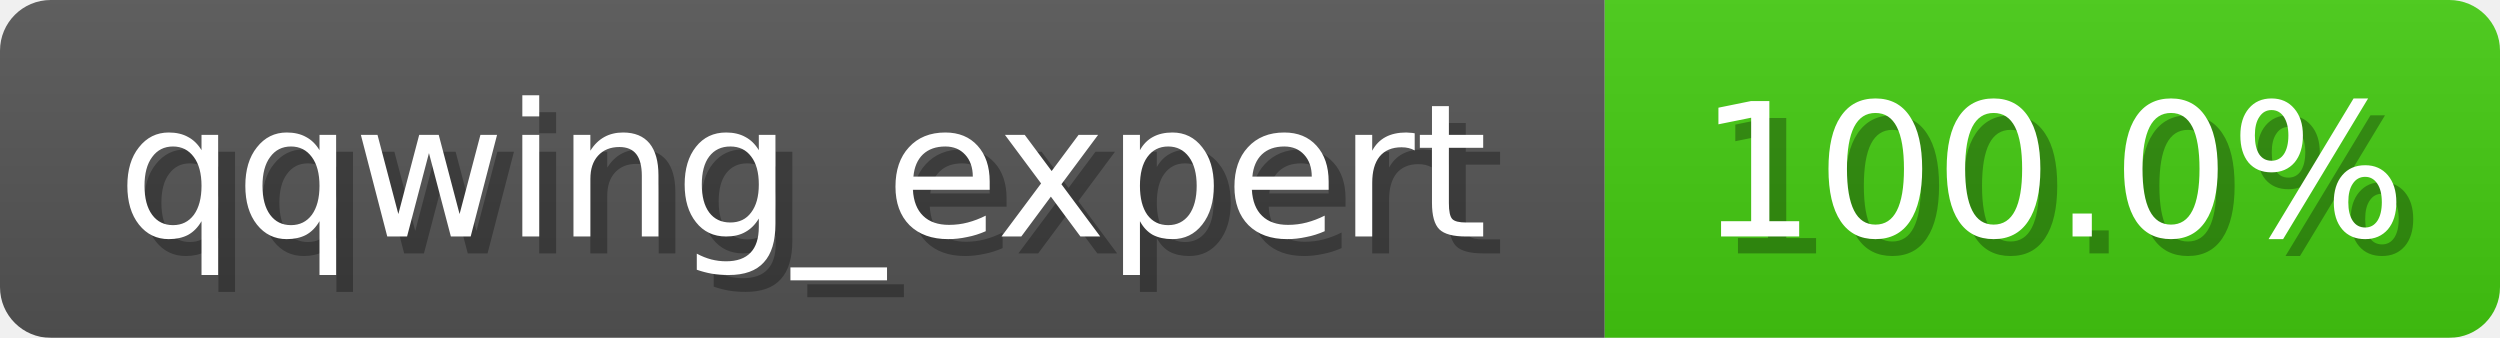
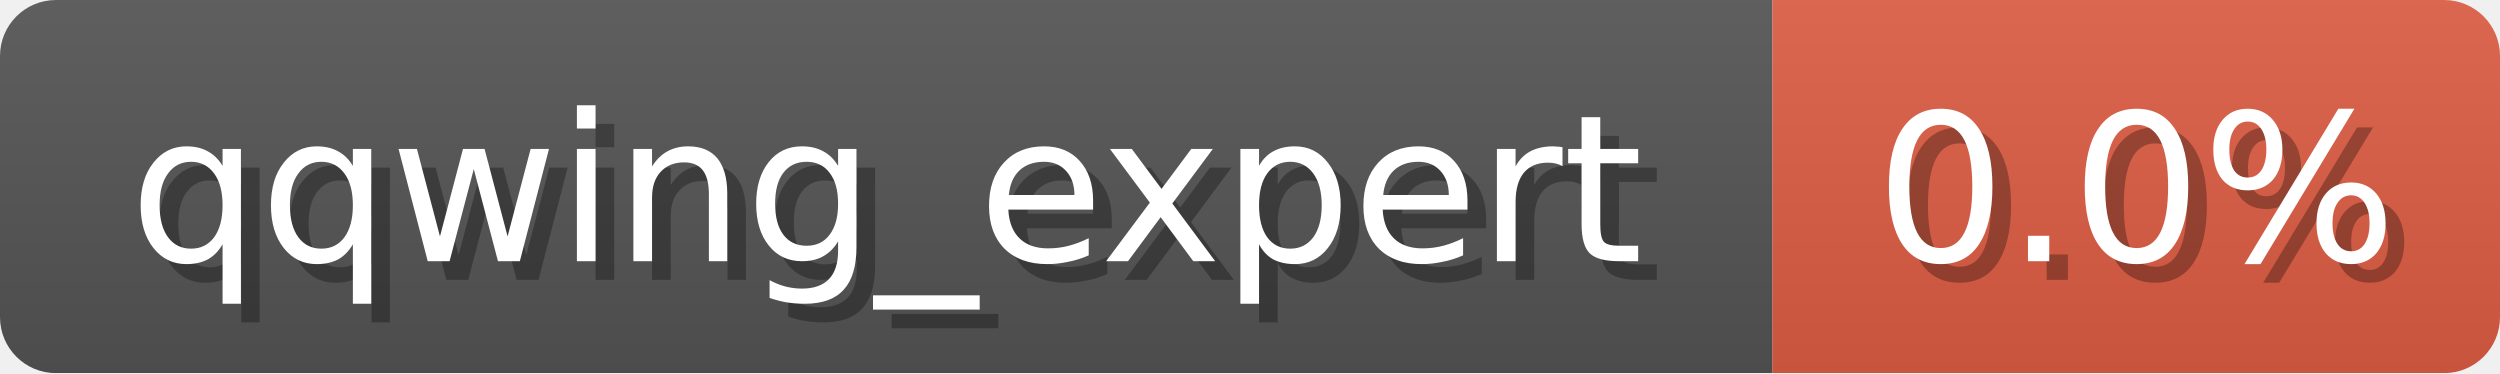
- <svg xmlns="http://www.w3.org/2000/svg" width="148" height="20">
+ <svg xmlns="http://www.w3.org/2000/svg" width="134" height="20">
  <linearGradient id="b" x2="0" y2="100%">
    <stop offset="0" stop-color="#bbb" stop-opacity=".1" />
    <stop offset="1" stop-opacity=".1" />
  </linearGradient>
  <mask id="anybadge_4">
-     <rect width="148" height="20" rx="3" fill="#fff" />
+     <rect width="134" height="20" rx="3" fill="#fff" />
  </mask>
  <g mask="url(#anybadge_4)">
    <path fill="#555" d="M0 0h95v20H0z" />
-     <path fill="#4c1" d="M95 0h53v20H95z" />
-     <path fill="url(#b)" d="M0 0h148v20H0z" />
+     <path fill="#e05d44" d="M95 0h39v20H95z" />
+     <path fill="url(#b)" d="M0 0h134v20H0z" />
  </g>
  <g fill="#fff" text-anchor="middle" font-family="DejaVu Sans,Verdana,Geneva,sans-serif" font-size="11">
    <text x="48.5" y="15" fill="#010101" fill-opacity=".3">qqwing_expert</text>
    <text x="47.5" y="14">qqwing_expert</text>
  </g>
  <g fill="#fff" text-anchor="middle" font-family="DejaVu Sans,Verdana,Geneva,sans-serif" font-size="11">
-     <text x="122.5" y="15" fill="#010101" fill-opacity=".3">100.0%</text>
-     <text x="121.5" y="14">100.0%</text>
+     <text x="115.5" y="15" fill="#010101" fill-opacity=".3">0.0%</text>
+     <text x="114.5" y="14">0.0%</text>
  </g>
</svg>
